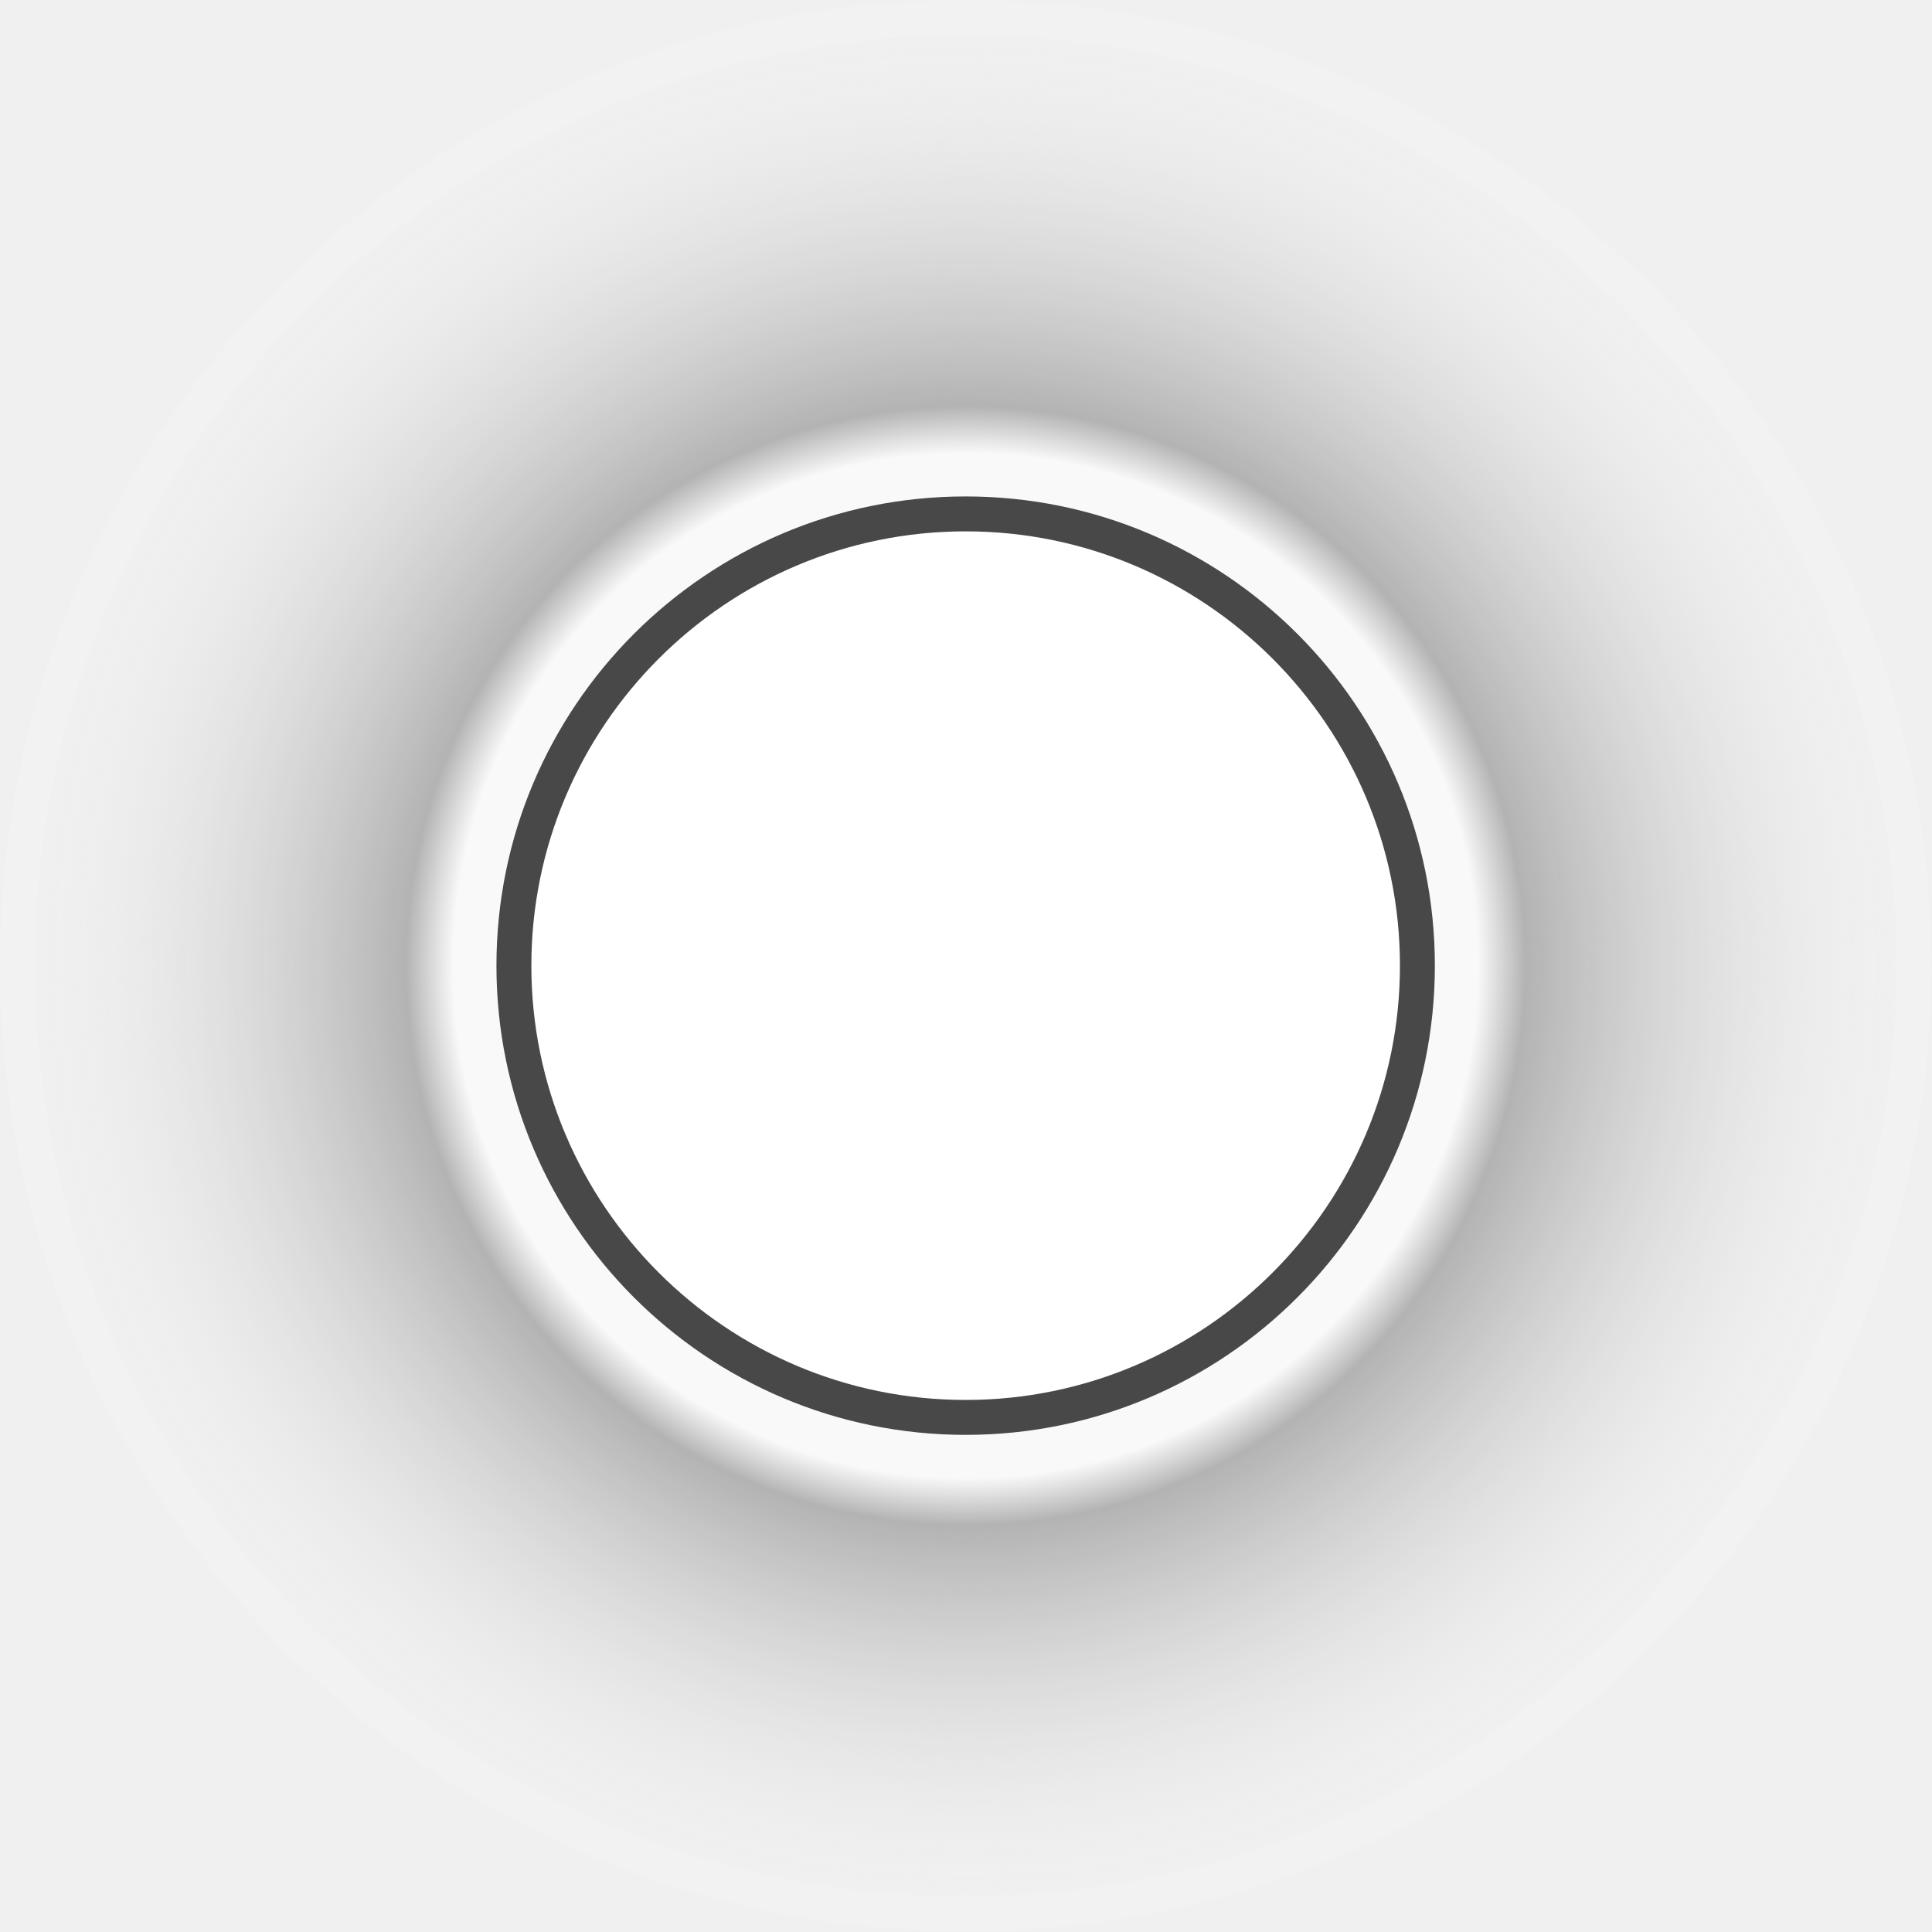
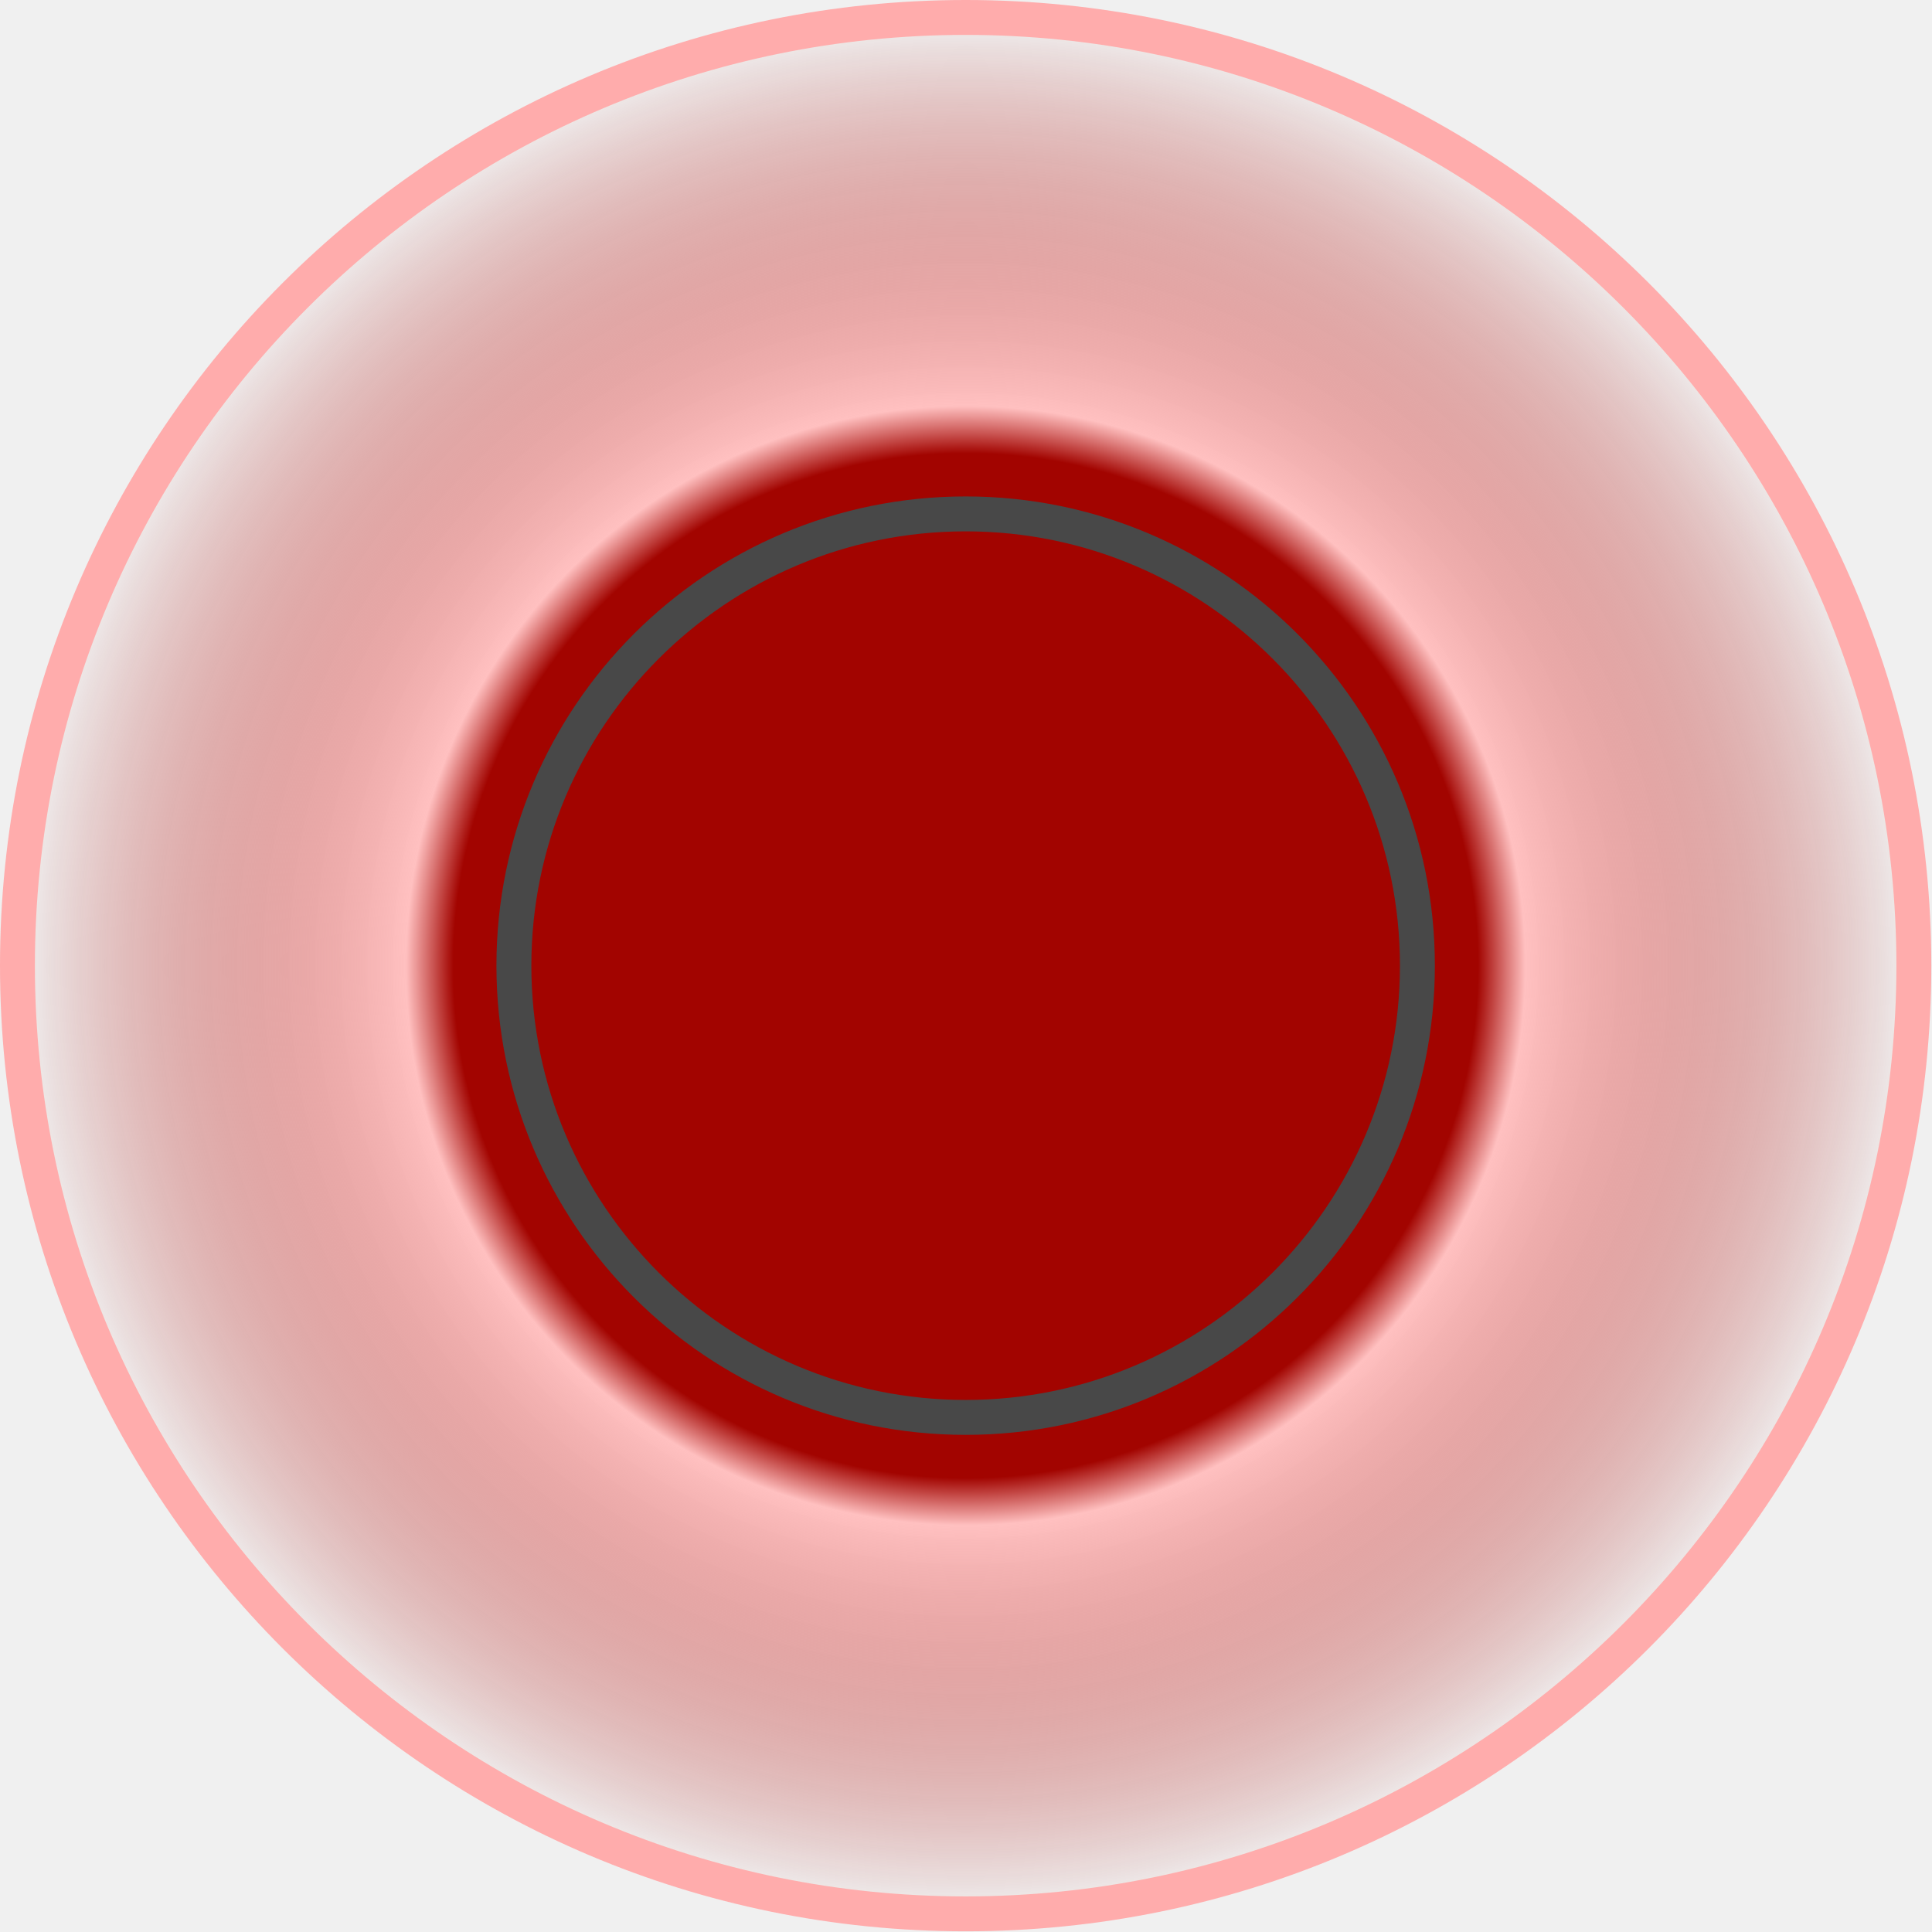
- <svg xmlns="http://www.w3.org/2000/svg" id="uuid-e0a48fd1-a61e-469e-8150-853311bcbac9" data-name="blackSash" viewBox="0 0 27.67 27.67">
+ <svg xmlns="http://www.w3.org/2000/svg" id="uuid-b82d2aa9-701d-4424-947e-5d1818f82f48" data-name="redChallenge" viewBox="0 0 27.67 27.67">
  <defs>
-     <radialGradient id="uuid-b7b706eb-d885-4d19-86da-b86c589d57a3" cx="13.83" cy="13.83" fx="13.83" fy="13.83" r="13.58" gradientTransform="matrix(1, 0, 0, 1, 0, 0)" gradientUnits="userSpaceOnUse">
-       <stop offset=".54" stop-color="#f9f9f9" />
-       <stop offset=".59" stop-color="#b3b3b3" />
-       <stop offset="1" stop-color="#f2f2f2" stop-opacity="0" />
+     <radialGradient id="uuid-8f6deb2a-173f-4b39-bc55-db26858cb235" cx="13.83" cy="13.83" fx="13.83" fy="13.83" r="13.58" gradientUnits="userSpaceOnUse">
+       <stop offset=".54" stop-color="#a20400" />
+       <stop offset=".59" stop-color="#ffc0c0" />
+       <stop offset="1" stop-color="#a20400" stop-opacity="0" />
    </radialGradient>
-     <clipPath id="uuid-9d2157a6-6244-4038-9fbb-d11e692a3ca2">
+     <clipPath id="uuid-f3108a3c-f95e-4dbc-858a-177f201a6c53">
      <path d="M13.83,13.83c0-.66,.71-1.33,1.42-1.33" fill="none" />
    </clipPath>
-     <radialGradient id="uuid-13709c5b-49d3-4bf6-a8f8-37cbac762bf7" cx="13.83" cy="13.83" fx="13.83" fy="13.83" r="13.58" gradientTransform="matrix(1, 0, 0, 1, 0, 0)" gradientUnits="userSpaceOnUse">
-       <stop offset=".54" stop-color="#fff" />
-       <stop offset=".59" stop-color="#666" />
-       <stop offset=".64" stop-color="#6e6e6e" />
-       <stop offset=".72" stop-color="#868686" />
-       <stop offset=".82" stop-color="#acacac" />
-       <stop offset=".94" stop-color="#e1e1e1" />
-       <stop offset="1" stop-color="#fff" />
+     <radialGradient id="uuid-2a9f35e7-be77-41de-b911-93f2f1fdfeff" cx="13.83" cy="13.83" fx="13.83" fy="13.83" r="13.58" gradientUnits="userSpaceOnUse">
+       <stop offset=".54" stop-color="#a20400" />
+       <stop offset=".59" stop-color="#ff0700" />
+       <stop offset=".6" stop-color="#fa0600" />
+       <stop offset=".72" stop-color="#d40500" />
+       <stop offset=".83" stop-color="#b80400" />
+       <stop offset=".93" stop-color="#a70400" />
+       <stop offset="1" stop-color="#a20400" />
    </radialGradient>
  </defs>
-   <g id="uuid-39a68576-c22b-4cfd-8df5-fbd8b28c4b85" data-name="filled-region">
-     <path d="M13.83,27.42C6.34,27.42,.25,21.32,.25,13.83S6.34,.25,13.83,.25s13.58,6.09,13.58,13.58-6.09,13.58-13.58,13.58Z" fill="url(#uuid-b7b706eb-d885-4d19-86da-b86c589d57a3)" />
-     <path d="M13.83,.5c7.35,0,13.33,5.98,13.33,13.33s-5.98,13.33-13.33,13.33S.5,21.19,.5,13.83,6.48,.5,13.83,.5m0-.5C6.19,0,0,6.19,0,13.83s6.19,13.83,13.83,13.83,13.83-6.19,13.83-13.83S21.47,0,13.83,0h0Z" fill="#f2f2f2" />
+   <g id="uuid-ac6afc41-c1e1-44bf-9b22-019920391f8d" data-name="filled-region">
+     <path d="M13.83,27.42C6.34,27.42,.25,21.32,.25,13.83S6.34,.25,13.83,.25s13.58,6.09,13.58,13.58-6.09,13.58-13.58,13.58Z" fill="url(#uuid-8f6deb2a-173f-4b39-bc55-db26858cb235)" />
+     <path d="M13.83,.5c7.35,0,13.33,5.98,13.33,13.33s-5.98,13.33-13.33,13.33S.5,21.19,.5,13.83,6.48,.5,13.83,.5m0-.5C6.19,0,0,6.19,0,13.83s6.19,13.83,13.83,13.83,13.83-6.19,13.83-13.83S21.47,0,13.83,0h0Z" fill="#ffacac" />
  </g>
-   <g clip-path="url(#uuid-9d2157a6-6244-4038-9fbb-d11e692a3ca2)">
-     <g id="uuid-1b1cf3ff-2a97-46b3-8935-2681727c196d" data-name="filled-region">
-       <path d="M13.83,27.42C6.34,27.42,.25,21.32,.25,13.83S6.34,.25,13.83,.25s13.58,6.09,13.58,13.58-6.09,13.58-13.58,13.58Z" fill="url(#uuid-13709c5b-49d3-4bf6-a8f8-37cbac762bf7)" />
+   <g clip-path="url(#uuid-f3108a3c-f95e-4dbc-858a-177f201a6c53)">
+     <g id="uuid-8e53c7ee-1663-49de-a858-987ca8cc6fcb" data-name="filled-region">
+       <path d="M13.83,27.42C6.34,27.42,.25,21.32,.25,13.83S6.34,.25,13.83,.25s13.58,6.09,13.58,13.58-6.09,13.58-13.58,13.58Z" fill="url(#uuid-2a9f35e7-be77-41de-b911-93f2f1fdfeff)" />
      <path d="M13.83,.5c7.35,0,13.33,5.98,13.33,13.33s-5.98,13.33-13.33,13.33S.5,21.19,.5,13.83,6.48,.5,13.83,.5m0-.5C6.19,0,0,6.19,0,13.83s6.19,13.83,13.83,13.83,13.83-6.19,13.83-13.83S21.47,0,13.83,0h0Z" fill="#3d3d3d" />
    </g>
  </g>
-   <g id="uuid-698c4e41-2998-4438-9aed-4413dd63b869" data-name="center-node">
-     <circle cx="13.83" cy="13.83" r="6.47" fill="#fff" />
+   <g id="uuid-63255298-ee7a-4ab4-8884-0b19a522a807" data-name="center-node">
+     <circle cx="13.83" cy="13.83" r="6.47" fill="#a20400" />
    <path d="M13.83,7.61c3.43,0,6.22,2.79,6.22,6.22s-2.79,6.22-6.22,6.22-6.22-2.79-6.22-6.22,2.79-6.22,6.22-6.22m0-.5c-3.71,0-6.72,3.01-6.72,6.72s3.01,6.72,6.72,6.72,6.72-3.01,6.72-6.72-3.01-6.72-6.72-6.72h0Z" fill="#484848" />
  </g>
</svg>
